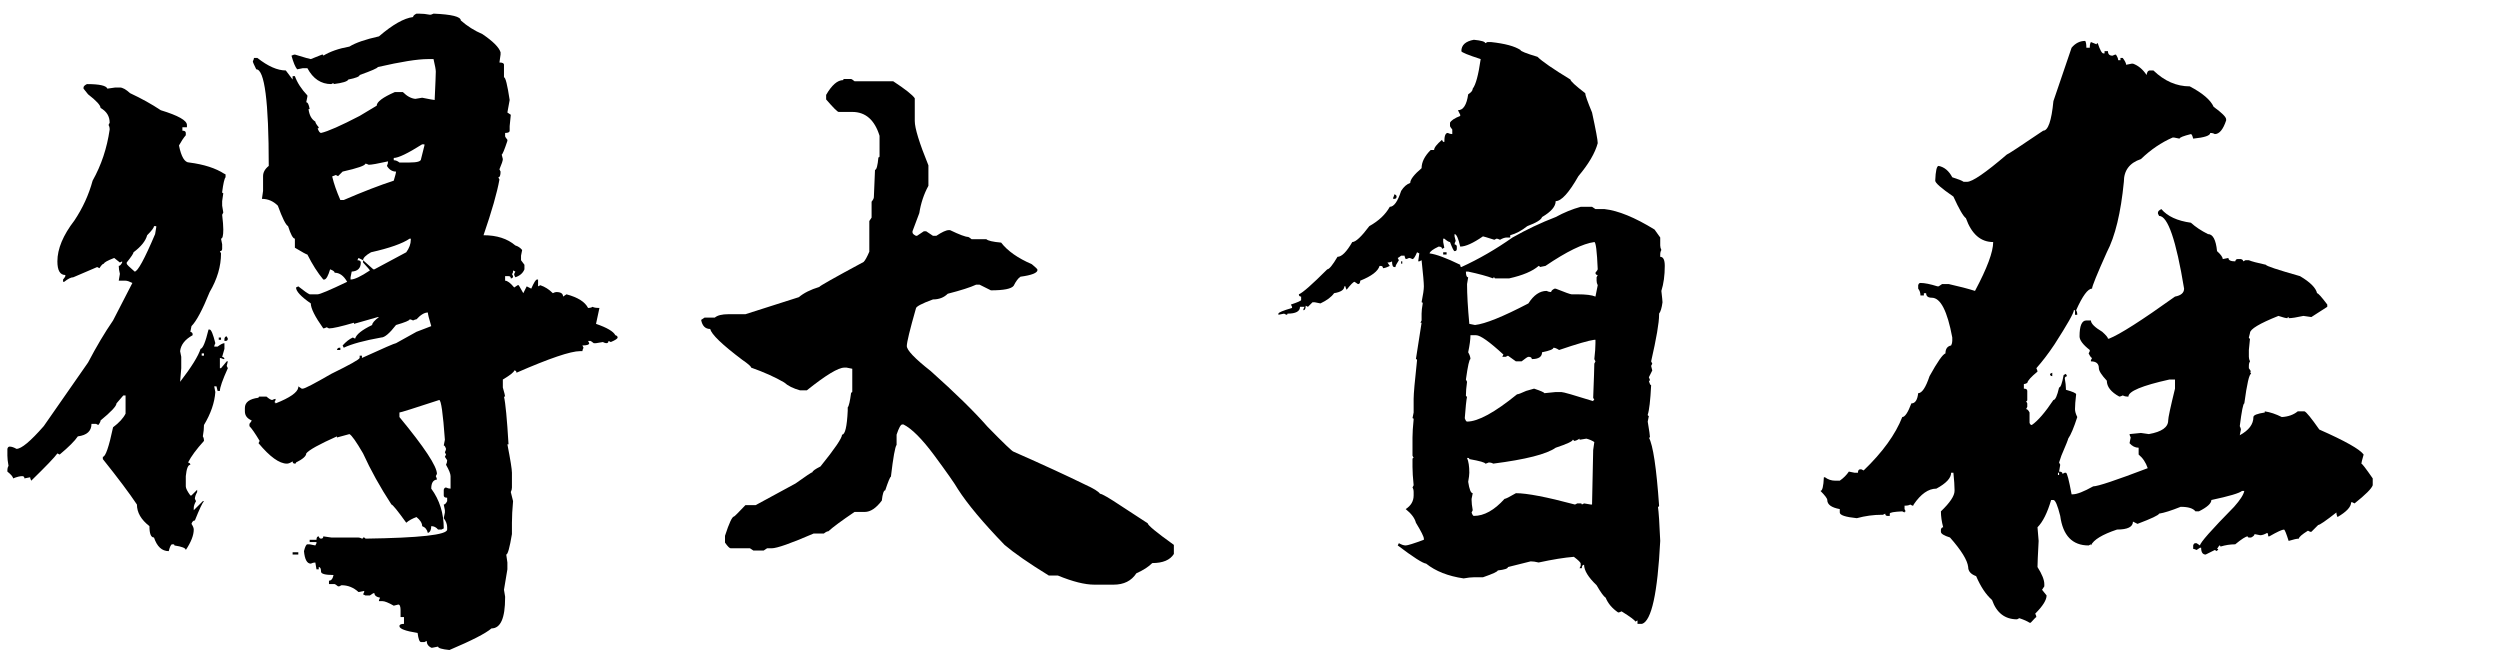
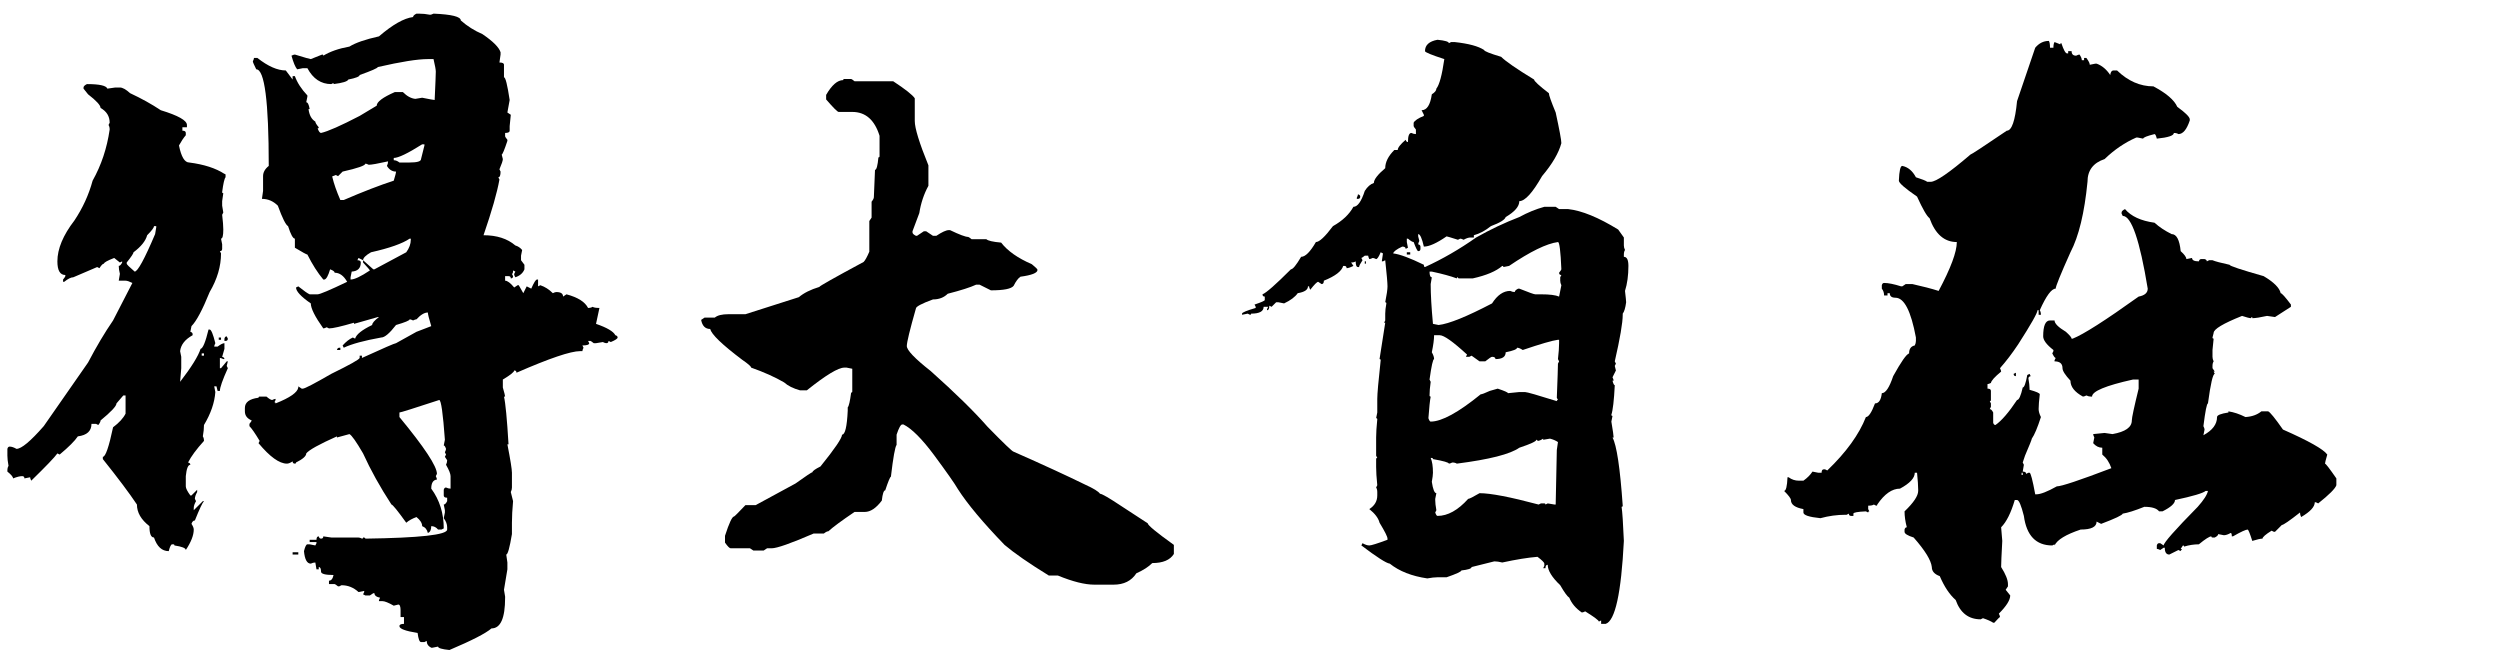
<svg xmlns="http://www.w3.org/2000/svg" viewBox="0 -914 4400 1168" role="img" aria-label="得大自在" focusable="false" fill="currentColor">
  <path d="M733 -890H737Q747 -890 757 -888Q759 -888 763 -890Q811 -888 811 -878Q828 -863 849 -854Q877 -835 881 -822V-818L879 -804Q887 -804 887 -800V-778Q891 -778 897 -738L893 -716L899 -712L897 -692V-684Q897 -680 889 -680V-674Q889 -673 893 -668V-666Q885 -642 883 -642Q883 -641 885 -634Q885 -630 879 -616L881 -612Q881 -602 877 -602L879 -598Q873 -564 851 -500Q886 -500 907 -482Q914 -480 919 -474L917 -464V-456L923 -448V-440Q919 -430 907 -426L905 -430V-432L907 -436L903 -438Q903 -432 901 -432L903 -428Q903 -424 899 -424Q899 -428 895 -428H889V-420Q895 -420 905 -408L911 -412H913L921 -398L927 -410L935 -406Q942 -422 945 -422H947V-410L951 -412Q963 -408 973 -398Q977 -400 979 -400Q991 -400 991 -392L997 -396Q1027 -388 1035 -372Q1040 -372 1043 -374Q1046 -372 1055 -372L1049 -344Q1078 -334 1083 -324Q1087 -323 1087 -320Q1087 -317 1075 -312L1071 -314Q1071 -310 1067 -310Q1065 -310 1061 -312L1049 -310H1045Q1040 -314 1039 -314H1035L1037 -310Q1037 -306 1025 -306L1027 -302Q1025 -298 1025 -296H1021Q996 -296 909 -258Q909 -262 905 -262Q905 -258 885 -246V-232Q889 -218 889 -216H887Q891 -199 895 -132H893Q901 -91 901 -82V-56Q901 -52 899 -48L903 -32Q901 -10 901 6V26Q895 62 891 62L893 76V88L887 124L889 136V138Q889 192 865 192Q850 205 791 230Q771 228 771 224L761 226H759Q751 222 751 214L747 216H741Q737 216 735 200Q703 195 703 188Q703 184 711 184V172H705V160Q705 150 701 150L693 152Q679 144 673 144H667V142L669 138Q659 136 659 130H657L651 134H643L639 132L641 128V126L631 128Q618 116 601 116L597 118H595Q590 114 589 114H579V108Q585 108 587 98Q565 98 565 92Q565 84 561 84V88H557L555 76Q551 76 547 78Q537 78 535 56Q538 44 541 44H545L555 46L557 42V40H545V36H557Q557 30 561 30Q562 34 565 34Q569 34 569 30L583 32H629Q634 32 637 34Q639 34 639 32Q643 32 643 34Q787 32 787 18V14Q787 6 781 -2L783 -12V-16L781 -26Q784 -26 787 -32V-38Q781 -38 781 -42V-52Q782 -56 785 -56Q789 -54 793 -54V-76Q793 -82 785 -96Q787 -100 787 -104L783 -110L785 -114L783 -118Q785 -122 785 -124Q783 -130 781 -130L783 -140Q778 -210 773 -210Q706 -188 703 -188V-180Q769 -100 769 -80L767 -76Q769 -72 769 -70Q759 -69 759 -54Q781 -24 781 16L777 18H771Q766 12 759 12Q759 22 753 24Q751 15 743 12Q743 4 733 -4Q722 0 715 6Q692 -26 689 -26Q659 -72 639 -116Q621 -147 615 -150L593 -144V-146Q546 -125 539 -116Q539 -109 521 -100Q521 -98 519 -98Q515 -98 515 -102Q509 -98 505 -98Q485 -98 455 -134L457 -138Q445 -158 439 -164V-168Q443 -173 443 -174Q431 -179 431 -190V-196Q431 -211 455 -214Q455 -216 457 -216H469Q476 -210 479 -210Q483 -212 485 -212V-210L483 -206Q485 -206 485 -204Q523 -219 525 -232V-234L531 -230H533Q538 -230 583 -256Q632 -280 633 -284V-288H637V-284Q694 -310 697 -310L733 -330L759 -340Q753 -360 753 -364Q744 -364 733 -352Q731 -352 727 -350Q723 -352 721 -352Q721 -349 697 -342Q680 -320 671 -320Q626 -312 605 -302L603 -306Q612 -316 621 -320L625 -318Q628 -329 655 -342Q655 -347 667 -356H665L623 -344V-346Q589 -336 579 -336L575 -338Q571 -336 569 -336Q547 -367 547 -380Q521 -398 521 -408L525 -410Q540 -398 545 -396H559Q565 -396 611 -418Q602 -434 589 -434Q589 -437 581 -440Q576 -423 571 -422H569Q554 -440 541 -466Q539 -466 519 -478V-494Q514 -494 507 -516Q501 -519 489 -552Q477 -564 461 -564L463 -578V-604Q463 -614 473 -622Q473 -792 451 -792Q445 -804 445 -806Q447 -810 447 -812H453Q481 -790 503 -790L515 -774V-780H519Q525 -763 541 -746V-744L539 -734Q543 -734 545 -722H543Q545 -706 555 -700Q555 -697 561 -690Q561 -688 559 -688Q562 -680 565 -680Q583 -684 633 -710L663 -728Q663 -738 695 -752H709Q720 -741 731 -740L743 -742Q763 -738 765 -738Q767 -781 767 -788Q767 -793 763 -810H753Q726 -810 665 -796Q664 -793 633 -782Q633 -778 613 -774Q611 -769 587 -766V-768L583 -766Q556 -766 541 -794H533L523 -792Q518 -798 513 -816Q517 -818 519 -818Q545 -810 547 -810L567 -818Q569 -818 569 -816Q587 -827 615 -832Q631 -842 667 -850Q703 -881 727 -884Q727 -887 733 -890ZM153 -766Q186 -766 189 -758L203 -760H211Q218 -760 229 -750Q259 -736 283 -720Q329 -706 329 -694V-690H321V-684Q327 -684 327 -680V-676Q321 -669 315 -658Q321 -628 333 -628Q372 -623 395 -608Q397 -608 397 -606V-602Q394 -599 391 -576Q391 -574 393 -574L391 -560V-552L393 -540L391 -536Q393 -519 393 -510Q393 -494 389 -494L391 -484V-476Q391 -472 387 -472L389 -468Q389 -434 369 -400Q350 -353 337 -340L335 -330Q339 -329 339 -326V-324Q319 -313 317 -296L319 -286V-266L317 -242Q347 -281 353 -300Q359 -301 367 -334H369Q373 -334 379 -310Q377 -306 377 -304H383Q391 -310 395 -310V-300L391 -286Q395 -285 395 -282H393Q389 -284 387 -284V-266H389L399 -278H401Q401 -277 399 -270L401 -266Q387 -235 387 -226H383L381 -234H377L379 -224Q377 -196 359 -166Q359 -157 357 -146Q359 -143 359 -138Q339 -116 331 -100Q335 -99 335 -96Q329 -96 327 -76V-58Q327 -53 335 -42H337L347 -52V-48Q343 -41 343 -36L345 -32Q341 -25 341 -20V-16L357 -32H359Q355 -28 343 2Q339 2 337 8Q341 14 341 18Q341 33 327 54Q327 49 307 46Q307 44 305 44H303Q300 44 297 56Q279 56 271 32Q263 32 263 12Q241 -5 241 -26Q221 -56 181 -106V-110Q188 -110 199 -162Q215 -174 221 -186V-218H217L205 -204Q205 -197 177 -174Q177 -171 173 -166L169 -168H161Q161 -149 137 -146Q129 -134 105 -114L101 -116Q94 -106 55 -68Q53 -72 53 -74L43 -72Q43 -76 39 -76Q33 -76 23 -72Q23 -76 13 -84V-86Q13 -91 15 -94Q13 -105 13 -112V-124Q14 -128 17 -128Q22 -128 29 -124Q42 -124 77 -164L155 -276Q177 -318 199 -350L233 -416Q225 -420 221 -420H209L211 -432Q209 -440 209 -446Q212 -446 215 -452V-454L211 -452L201 -460Q183 -453 183 -450Q180 -450 175 -442L171 -444L129 -426Q123 -426 113 -418H111V-422Q115 -427 115 -428V-430Q101 -430 101 -454Q101 -487 131 -526Q153 -559 163 -596Q186 -637 193 -686Q193 -691 191 -694L193 -698Q193 -715 177 -724Q177 -731 155 -748L147 -758V-760Q147 -763 153 -766ZM693 -636V-632Q698 -632 703 -628H721Q741 -628 741 -634Q747 -657 747 -658V-660H743Q705 -636 693 -636ZM649 -624Q645 -626 643 -626Q643 -621 603 -612L595 -604L591 -606Q587 -604 585 -604V-602Q589 -585 599 -562H605Q656 -584 693 -596Q697 -609 697 -612Q687 -612 681 -622Q683 -626 683 -630Q656 -624 649 -624ZM271 -516Q271 -512 259 -500Q255 -485 235 -470Q235 -467 223 -452V-450Q223 -448 237 -436Q245 -436 273 -502L275 -514V-516ZM639 -456 631 -460 629 -456Q635 -456 635 -452Q635 -437 619 -436L617 -426V-422Q627 -422 651 -438Q651 -439 639 -452V-456L657 -440H659L715 -470Q723 -481 723 -492V-494H721Q702 -481 653 -470Q639 -462 639 -456ZM399 -322 401 -318Q401 -314 397 -314H395V-318Q396 -322 399 -322ZM385 -320H389V-316H385ZM597 -302H599V-298H593Q594 -302 597 -302ZM355 -292V-288H359V-292ZM515 58H525V62H515Z" />
  <path d="M1486 -775H1498Q1499 -775 1504 -771H1572Q1604 -750 1610 -741V-701Q1610 -682 1634 -623V-587Q1622 -565 1618 -539L1606 -507V-505Q1606 -502 1612 -499H1614L1626 -507H1630L1642 -499H1648Q1663 -509 1670 -509H1672Q1697 -497 1704 -497Q1705 -497 1710 -493H1736Q1740 -489 1762 -487Q1779 -465 1816 -449Q1826 -441 1826 -439Q1826 -431 1796 -427Q1790 -423 1784 -411Q1778 -403 1744 -403L1724 -413H1718Q1703 -406 1668 -397Q1658 -387 1642 -387Q1612 -376 1612 -371Q1596 -315 1596 -305Q1596 -294 1638 -261Q1703 -203 1738 -163Q1781 -119 1784 -119Q1861 -85 1910 -61Q1932 -51 1936 -45Q1941 -45 1974 -23L2020 7Q2020 12 2066 45V61Q2056 77 2028 77Q2018 87 2000 95Q1987 115 1960 115H1926Q1901 115 1862 99H1846Q1794 67 1768 45Q1711 -14 1686 -53Q1678 -67 1644 -113Q1612 -156 1590 -167H1588Q1584 -167 1578 -149V-131Q1574 -126 1568 -75Q1566 -75 1558 -51Q1554 -51 1552 -33Q1537 -13 1522 -13H1504Q1470 10 1458 21Q1455 21 1450 25H1432Q1372 51 1358 51H1350L1344 55H1326L1320 51H1286Q1283 51 1276 41V29Q1287 -5 1292 -5Q1293 -5 1312 -25H1330L1400 -63Q1428 -83 1430 -83Q1430 -86 1444 -93Q1482 -140 1482 -149Q1490 -149 1492 -191V-197Q1495 -200 1498 -223Q1500 -223 1500 -225V-265L1490 -267H1486Q1470 -267 1420 -227H1408Q1390 -232 1380 -241Q1356 -255 1322 -267Q1322 -270 1306 -281Q1253 -321 1250 -335Q1237 -335 1234 -351L1240 -355H1258Q1265 -361 1282 -361H1312L1406 -391Q1419 -402 1442 -409Q1442 -411 1520 -453Q1524 -457 1530 -471V-525L1534 -531V-559Q1538 -564 1538 -567Q1540 -613 1540 -615Q1544 -615 1546 -637Q1548 -637 1548 -639V-675Q1535 -717 1500 -717H1476Q1473 -717 1454 -739V-747Q1469 -773 1484 -773Q1484 -775 1486 -775Z" />
-   <path transform="translate(-160 0)" d="M2754 -844Q2774 -842 2774 -838L2778 -840H2784Q2821 -836 2836 -826Q2836 -823 2866 -814Q2878 -802 2924 -774Q2924 -770 2950 -750Q2950 -745 2962 -716Q2972 -670 2972 -662Q2965 -636 2938 -604Q2913 -560 2898 -560Q2898 -546 2874 -532Q2872 -525 2848 -516Q2833 -504 2818 -500V-496H2812Q2807 -496 2800 -492Q2796 -494 2794 -494L2790 -492Q2771 -498 2770 -498Q2744 -480 2730 -480Q2725 -502 2720 -502V-498Q2720 -497 2722 -490Q2720 -486 2720 -484Q2724 -483 2724 -480V-476Q2724 -472 2720 -472Q2718 -472 2712 -488Q2709 -488 2702 -494H2700V-488L2702 -478L2698 -476Q2698 -480 2692 -480Q2677 -473 2676 -468Q2693 -466 2730 -448Q2730 -444 2732 -444Q2778 -465 2822 -496Q2859 -517 2898 -532Q2920 -544 2942 -550H2962L2968 -546H2984Q3020 -542 3072 -510L3082 -496V-482Q3082 -478 3084 -474Q3082 -471 3082 -466V-462Q3090 -462 3090 -446Q3090 -421 3084 -402Q3086 -385 3086 -382Q3084 -367 3080 -362V-360Q3080 -339 3066 -278L3068 -274L3066 -270L3068 -262L3062 -250Q3064 -246 3064 -244H3062Q3064 -236 3066 -236Q3064 -196 3060 -184Q3060 -182 3062 -182L3060 -172Q3064 -148 3064 -144H3062Q3073 -124 3080 -24Q3080 -22 3078 -22Q3080 -9 3082 38Q3075 176 3050 184H3042V178L3038 180Q3038 177 3014 162Q3010 164 3008 164Q2992 153 2986 138Q2981 135 2970 116Q2948 95 2948 80Q2944 80 2944 86H2940L2942 82V78Q2942 75 2930 66Q2905 68 2868 76Q2860 74 2854 74L2814 84Q2814 88 2796 90Q2796 93 2770 102H2754Q2747 102 2736 104Q2695 98 2670 78Q2661 77 2620 46L2622 42Q2629 46 2634 46Q2639 46 2666 36V34Q2666 29 2652 6Q2649 -6 2634 -18Q2648 -27 2648 -42V-48Q2648 -53 2646 -56L2648 -60Q2646 -80 2646 -92V-106Q2646 -108 2648 -108L2646 -112V-144Q2646 -156 2648 -176Q2648 -178 2646 -178L2648 -188V-212Q2648 -225 2654 -280Q2654 -282 2652 -282L2662 -346H2660L2662 -350V-362Q2662 -369 2664 -380Q2664 -382 2662 -382Q2666 -402 2666 -410Q2666 -419 2662 -456L2658 -454H2656L2658 -468L2654 -470Q2649 -458 2646 -458Q2642 -460 2640 -460Q2636 -458 2634 -458Q2632 -462 2632 -464H2626Q2621 -460 2620 -460L2622 -456Q2616 -447 2616 -444H2614Q2610 -444 2610 -454Q2607 -452 2602 -452L2606 -446Q2598 -442 2594 -442Q2594 -446 2590 -446H2588Q2584 -432 2554 -420Q2554 -414 2550 -414L2544 -418Q2541 -418 2530 -404Q2528 -408 2528 -410H2526Q2526 -401 2508 -398Q2501 -388 2484 -380L2474 -382H2470L2462 -374L2458 -376Q2458 -368 2454 -368V-370L2456 -374H2448Q2448 -362 2426 -362Q2426 -360 2424 -360L2420 -362L2410 -360V-362Q2410 -365 2434 -372V-374L2432 -378Q2450 -384 2450 -386V-392Q2446 -392 2446 -396Q2456 -400 2496 -440Q2501 -440 2514 -462Q2525 -462 2540 -488Q2549 -488 2570 -516Q2595 -530 2606 -550Q2617 -550 2626 -578Q2633 -589 2642 -592Q2642 -601 2662 -618Q2662 -634 2678 -650H2684Q2684 -656 2698 -668Q2699 -664 2702 -664Q2702 -680 2708 -680Q2712 -678 2716 -678V-686Q2712 -691 2712 -692V-698Q2715 -704 2730 -710V-712L2726 -720Q2740 -720 2744 -748Q2752 -753 2752 -758Q2760 -768 2766 -810Q2732 -821 2732 -824Q2732 -840 2754 -844ZM2614 -572Q2618 -571 2618 -568Q2618 -564 2614 -564H2612V-566Q2614 -570 2614 -572ZM2870 -444Q2870 -446 2868 -446Q2852 -432 2816 -424H2792Q2790 -424 2790 -426Q2788 -426 2788 -424Q2772 -430 2744 -436H2740Q2740 -426 2744 -426L2742 -414Q2742 -387 2746 -344L2756 -342Q2783 -345 2850 -380Q2864 -402 2882 -402Q2886 -400 2890 -400Q2890 -403 2896 -406H2898Q2923 -396 2926 -396H2936Q2959 -396 2968 -392L2972 -412Q2970 -416 2970 -420V-426L2972 -430Q2968 -430 2968 -434Q2972 -439 2972 -440Q2970 -488 2966 -488Q2936 -484 2880 -446ZM2700 -470H2706V-466H2700ZM2626 -454H2628V-450H2626ZM2748 -324Q2748 -313 2744 -294Q2748 -287 2748 -282Q2745 -282 2740 -246L2742 -242Q2740 -228 2740 -218Q2740 -216 2742 -216Q2740 -206 2738 -178Q2740 -172 2742 -172Q2771 -172 2830 -220Q2833 -220 2846 -226L2860 -230Q2878 -224 2878 -222L2898 -224H2908Q2913 -224 2964 -208Q2964 -210 2966 -210L2964 -214Q2966 -265 2966 -274L2968 -278L2966 -282Q2968 -299 2968 -310V-316H2966Q2951 -314 2904 -298Q2898 -302 2894 -302Q2894 -298 2874 -294Q2874 -282 2856 -282Q2856 -286 2850 -286Q2848 -286 2838 -278H2828L2814 -288L2810 -286H2804L2806 -290Q2769 -324 2758 -324ZM2930 -138Q2930 -140 2928 -140Q2928 -136 2898 -126Q2874 -109 2788 -98Q2785 -100 2780 -100Q2776 -98 2774 -98Q2774 -101 2746 -106Q2746 -108 2744 -108H2742Q2746 -99 2746 -82Q2746 -77 2744 -66Q2747 -46 2752 -46L2750 -36V-34Q2750 -27 2752 -16L2750 -12Q2752 -6 2754 -6Q2781 -6 2808 -36Q2811 -36 2828 -46Q2857 -46 2932 -26L2936 -28H2942Q2944 -28 2944 -26L2948 -28L2960 -26H2962Q2964 -110 2964 -122L2966 -136Q2960 -140 2952 -142L2940 -140V-142Q2934 -138 2930 -138Z" />
-   <path transform="translate(-160 0)" d="M3830 -842Q3832 -839 3832 -830H3838Q3838 -837 3840 -840L3850 -836Q3850 -838 3852 -838Q3858 -820 3862 -820H3864V-824H3870Q3870 -816 3878 -816Q3882 -818 3884 -818Q3888 -812 3888 -808H3892V-812H3896Q3902 -804 3902 -800L3912 -802H3914Q3928 -797 3938 -782Q3939 -790 3944 -790H3950Q3979 -762 4014 -762Q4048 -744 4056 -726Q4078 -710 4078 -704V-702Q4070 -678 4058 -678Q4055 -680 4050 -680Q4050 -673 4020 -670Q4018 -678 4016 -678Q3996 -673 3996 -670L3986 -672H3984Q3954 -659 3928 -634Q3898 -624 3898 -594Q3890 -512 3868 -470Q3842 -412 3842 -406Q3831 -406 3814 -368Q3816 -365 3816 -360H3812V-368H3810Q3810 -361 3776 -308Q3760 -284 3744 -266Q3746 -262 3746 -260Q3729 -246 3728 -240Q3724 -238 3722 -238V-230Q3728 -230 3728 -226V-210Q3728 -208 3726 -208L3728 -204V-198L3726 -194Q3729 -194 3732 -188V-170Q3733 -166 3736 -166Q3752 -177 3774 -210Q3779 -210 3784 -232Q3788 -232 3792 -254L3796 -256L3798 -252Q3794 -251 3794 -248Q3796 -237 3796 -230V-228Q3814 -223 3814 -220Q3812 -203 3812 -194Q3812 -188 3816 -180Q3807 -152 3800 -142Q3800 -140 3788 -112L3784 -100L3786 -96L3784 -84Q3790 -84 3790 -80L3794 -82H3796Q3799 -82 3806 -44H3808Q3819 -44 3844 -58Q3856 -58 3940 -90Q3935 -105 3924 -114V-126Q3915 -126 3908 -134L3910 -144Q3908 -148 3908 -150L3928 -152L3942 -150Q3976 -156 3976 -174Q3976 -181 3988 -230V-246H3978Q3906 -230 3906 -216H3904Q3900 -216 3896 -218Q3892 -216 3890 -216Q3868 -228 3868 -244Q3854 -259 3854 -266Q3854 -278 3840 -278V-280L3842 -284Q3840 -284 3836 -292L3838 -296V-298Q3820 -312 3820 -322Q3820 -350 3832 -350H3840Q3840 -342 3860 -330Q3870 -321 3870 -318H3872Q3900 -329 3988 -392Q4004 -395 4004 -406Q3983 -534 3960 -534L3958 -538V-540Q3958 -543 3964 -546Q3980 -527 4016 -522Q4028 -511 4046 -502Q4059 -502 4062 -472Q4072 -463 4072 -458L4082 -460Q4082 -454 4094 -454Q4095 -458 4098 -458H4104Q4108 -457 4108 -454L4112 -456H4118Q4125 -453 4148 -448Q4148 -445 4208 -428Q4235 -412 4238 -398Q4241 -398 4256 -378V-374L4228 -356L4214 -358Q4196 -354 4188 -354V-356Q4186 -356 4186 -354Q4182 -354 4170 -358Q4120 -338 4120 -328Q4120 -327 4118 -320Q4118 -318 4120 -318L4118 -298V-286Q4118 -282 4120 -278Q4118 -275 4118 -270V-266L4122 -260H4120L4122 -256Q4117 -256 4110 -204Q4107 -204 4102 -164Q4104 -160 4104 -158L4102 -148Q4126 -161 4126 -180Q4126 -185 4146 -188V-190Q4160 -188 4176 -180Q4193 -181 4204 -190H4216Q4221 -188 4242 -158Q4310 -128 4320 -114Q4316 -100 4316 -98Q4318 -98 4336 -72V-60Q4333 -51 4304 -28L4300 -30H4298Q4298 -18 4274 -4Q4272 -8 4272 -12Q4244 10 4240 10L4228 22H4226L4222 20Q4206 30 4206 34Q4201 34 4188 38Q4182 19 4180 18Q4175 18 4154 30H4152Q4152 24 4150 24Q4143 28 4138 28L4128 26Q4128 29 4122 32H4118Q4116 32 4116 30Q4111 30 4094 44Q4081 44 4068 48Q4068 46 4066 46L4062 52Q4064 52 4064 54Q4062 54 4062 56L4058 54L4042 62Q4034 62 4034 50H4032L4026 54Q4022 52 4020 52V46Q4021 42 4024 42H4026L4032 46Q4032 39 4092 -22Q4108 -40 4110 -50H4106Q4099 -44 4052 -34Q4052 -25 4030 -14H4024Q4018 -22 3998 -22Q3973 -12 3960 -10Q3959 -6 3922 8L3914 4Q3914 18 3886 18Q3847 31 3840 46V44L3836 46Q3793 46 3786 -6Q3779 -34 3774 -34H3770Q3760 0 3746 14Q3746 17 3748 38Q3746 75 3746 84Q3758 103 3758 114V118L3754 124L3762 134Q3762 146 3742 166Q3744 170 3744 172Q3743 172 3734 182H3732Q3726 178 3714 174L3710 176Q3678 176 3666 142Q3650 128 3638 100Q3624 95 3624 84Q3622 66 3592 32Q3576 27 3576 22V18Q3577 14 3580 14Q3576 -1 3576 -14Q3600 -37 3600 -50V-52Q3600 -62 3598 -82H3594Q3594 -68 3568 -54Q3547 -54 3528 -26Q3528 -24 3526 -24L3522 -26Q3519 -24 3512 -24V-18L3514 -14Q3512 -14 3512 -12L3508 -14Q3486 -13 3486 -10V-6H3482Q3478 -6 3478 -10L3474 -8H3472Q3450 -8 3428 -2Q3398 -5 3398 -12V-18Q3376 -22 3376 -34Q3376 -38 3364 -50Q3369 -50 3370 -74H3372Q3380 -68 3390 -68H3398Q3408 -75 3414 -84L3424 -82H3430Q3430 -88 3434 -88H3436L3440 -86Q3490 -134 3508 -180Q3515 -180 3524 -204Q3534 -204 3536 -222Q3546 -222 3556 -252Q3577 -290 3584 -292Q3584 -304 3594 -306Q3596 -310 3596 -314V-320Q3583 -390 3560 -390Q3550 -390 3550 -398H3546V-394H3540Q3540 -401 3536 -406V-412Q3537 -416 3540 -416Q3551 -416 3570 -410H3572L3578 -414H3590Q3617 -408 3636 -402Q3668 -462 3668 -488Q3635 -488 3620 -530Q3613 -535 3598 -568Q3566 -590 3566 -596Q3567 -622 3572 -622Q3587 -619 3596 -602Q3612 -597 3616 -594H3622Q3636 -594 3692 -642Q3694 -642 3756 -684Q3769 -684 3774 -736L3806 -830Q3816 -842 3830 -842ZM3772 -258V-252Q3768 -252 3768 -256ZM3782 -82V-78H3784V-82Z" />
+   <path transform="translate(-224 0)" d="M2754 -844Q2774 -842 2774 -838L2778 -840H2784Q2821 -836 2836 -826Q2836 -823 2866 -814Q2878 -802 2924 -774Q2924 -770 2950 -750Q2950 -745 2962 -716Q2972 -670 2972 -662Q2965 -636 2938 -604Q2913 -560 2898 -560Q2898 -546 2874 -532Q2872 -525 2848 -516Q2833 -504 2818 -500V-496H2812Q2807 -496 2800 -492Q2796 -494 2794 -494L2790 -492Q2771 -498 2770 -498Q2744 -480 2730 -480Q2725 -502 2720 -502V-498Q2720 -497 2722 -490Q2720 -486 2720 -484Q2724 -483 2724 -480V-476Q2724 -472 2720 -472Q2718 -472 2712 -488Q2709 -488 2702 -494H2700V-488L2702 -478L2698 -476Q2698 -480 2692 -480Q2677 -473 2676 -468Q2693 -466 2730 -448Q2730 -444 2732 -444Q2778 -465 2822 -496Q2859 -517 2898 -532Q2920 -544 2942 -550H2962L2968 -546H2984Q3020 -542 3072 -510L3082 -496V-482Q3082 -478 3084 -474Q3082 -471 3082 -466V-462Q3090 -462 3090 -446Q3090 -421 3084 -402Q3086 -385 3086 -382Q3084 -367 3080 -362V-360Q3080 -339 3066 -278L3068 -274L3066 -270L3068 -262L3062 -250Q3064 -246 3064 -244H3062Q3064 -236 3066 -236Q3064 -196 3060 -184Q3060 -182 3062 -182L3060 -172Q3064 -148 3064 -144H3062Q3073 -124 3080 -24Q3080 -22 3078 -22Q3080 -9 3082 38Q3075 176 3050 184H3042V178L3038 180Q3038 177 3014 162Q3010 164 3008 164Q2992 153 2986 138Q2981 135 2970 116Q2948 95 2948 80Q2944 80 2944 86H2940L2942 82V78Q2942 75 2930 66Q2905 68 2868 76Q2860 74 2854 74L2814 84Q2814 88 2796 90Q2796 93 2770 102H2754Q2747 102 2736 104Q2695 98 2670 78Q2661 77 2620 46L2622 42Q2629 46 2634 46Q2639 46 2666 36V34Q2666 29 2652 6Q2649 -6 2634 -18Q2648 -27 2648 -42V-48Q2648 -53 2646 -56L2648 -60Q2646 -80 2646 -92V-106Q2646 -108 2648 -108L2646 -112V-144Q2646 -156 2648 -176Q2648 -178 2646 -178L2648 -188V-212Q2648 -225 2654 -280Q2654 -282 2652 -282L2662 -346H2660L2662 -350V-362Q2662 -369 2664 -380Q2664 -382 2662 -382Q2666 -402 2666 -410Q2666 -419 2662 -456L2658 -454H2656L2658 -468L2654 -470Q2649 -458 2646 -458Q2642 -460 2640 -460Q2636 -458 2634 -458Q2632 -462 2632 -464H2626Q2621 -460 2620 -460L2622 -456Q2616 -447 2616 -444H2614Q2610 -444 2610 -454Q2607 -452 2602 -452L2606 -446Q2598 -442 2594 -442Q2594 -446 2590 -446H2588Q2584 -432 2554 -420Q2554 -414 2550 -414L2544 -418Q2541 -418 2530 -404Q2528 -408 2528 -410H2526Q2526 -401 2508 -398Q2501 -388 2484 -380L2474 -382H2470L2462 -374L2458 -376Q2458 -368 2454 -368V-370L2456 -374H2448Q2448 -362 2426 -362Q2426 -360 2424 -360L2420 -362L2410 -360V-362Q2410 -365 2434 -372V-374L2432 -378Q2450 -384 2450 -386V-392Q2446 -392 2446 -396Q2456 -400 2496 -440Q2501 -440 2514 -462Q2525 -462 2540 -488Q2549 -488 2570 -516Q2595 -530 2606 -550Q2617 -550 2626 -578Q2633 -589 2642 -592Q2642 -601 2662 -618Q2662 -634 2678 -650H2684Q2684 -656 2698 -668Q2699 -664 2702 -664Q2702 -680 2708 -680Q2712 -678 2716 -678V-686Q2712 -691 2712 -692V-698Q2715 -704 2730 -710V-712L2726 -720Q2740 -720 2744 -748Q2752 -753 2752 -758Q2760 -768 2766 -810Q2732 -821 2732 -824Q2732 -840 2754 -844ZM2614 -572Q2618 -571 2618 -568Q2618 -564 2614 -564H2612V-566Q2614 -570 2614 -572ZM2870 -444Q2870 -446 2868 -446Q2852 -432 2816 -424H2792Q2790 -424 2790 -426Q2788 -426 2788 -424Q2772 -430 2744 -436H2740Q2740 -426 2744 -426L2742 -414Q2742 -387 2746 -344L2756 -342Q2783 -345 2850 -380Q2864 -402 2882 -402Q2886 -400 2890 -400Q2890 -403 2896 -406H2898Q2923 -396 2926 -396H2936Q2959 -396 2968 -392L2972 -412Q2970 -416 2970 -420V-426L2972 -430Q2968 -430 2968 -434Q2972 -439 2972 -440Q2970 -488 2966 -488Q2936 -484 2880 -446ZM2700 -470H2706V-466H2700ZM2626 -454H2628V-450H2626ZM2748 -324Q2748 -313 2744 -294Q2748 -287 2748 -282Q2745 -282 2740 -246L2742 -242Q2740 -228 2740 -218Q2740 -216 2742 -216Q2740 -206 2738 -178Q2740 -172 2742 -172Q2771 -172 2830 -220Q2833 -220 2846 -226L2860 -230Q2878 -224 2878 -222L2898 -224H2908Q2913 -224 2964 -208Q2964 -210 2966 -210L2964 -214Q2966 -265 2966 -274L2968 -278L2966 -282Q2968 -299 2968 -310V-316H2966Q2951 -314 2904 -298Q2898 -302 2894 -302Q2894 -298 2874 -294Q2874 -282 2856 -282Q2856 -286 2850 -286Q2848 -286 2838 -278H2828L2814 -288L2810 -286H2804L2806 -290Q2769 -324 2758 -324ZM2930 -138Q2930 -140 2928 -140Q2928 -136 2898 -126Q2874 -109 2788 -98Q2785 -100 2780 -100Q2776 -98 2774 -98Q2774 -101 2746 -106Q2746 -108 2744 -108H2742Q2746 -99 2746 -82Q2746 -77 2744 -66Q2747 -46 2752 -46L2750 -36V-34Q2750 -27 2752 -16L2750 -12Q2752 -6 2754 -6Q2781 -6 2808 -36Q2811 -36 2828 -46Q2857 -46 2932 -26L2936 -28H2942Q2944 -28 2944 -26L2948 -28L2960 -26H2962Q2964 -110 2964 -122L2966 -136Q2960 -140 2952 -142L2940 -140V-142Q2934 -138 2930 -138Z" />
+   <path transform="translate(-224 0)" d="M3830 -842Q3832 -839 3832 -830H3838Q3838 -837 3840 -840L3850 -836Q3850 -838 3852 -838Q3858 -820 3862 -820H3864V-824H3870Q3870 -816 3878 -816Q3882 -818 3884 -818Q3888 -812 3888 -808H3892V-812H3896Q3902 -804 3902 -800L3912 -802H3914Q3928 -797 3938 -782Q3939 -790 3944 -790H3950Q3979 -762 4014 -762Q4048 -744 4056 -726Q4078 -710 4078 -704V-702Q4070 -678 4058 -678Q4055 -680 4050 -680Q4050 -673 4020 -670Q4018 -678 4016 -678Q3996 -673 3996 -670L3986 -672H3984Q3954 -659 3928 -634Q3898 -624 3898 -594Q3890 -512 3868 -470Q3842 -412 3842 -406Q3831 -406 3814 -368Q3816 -365 3816 -360H3812V-368H3810Q3810 -361 3776 -308Q3760 -284 3744 -266Q3746 -262 3746 -260Q3729 -246 3728 -240Q3724 -238 3722 -238V-230Q3728 -230 3728 -226V-210Q3728 -208 3726 -208L3728 -204V-198L3726 -194Q3729 -194 3732 -188V-170Q3733 -166 3736 -166Q3752 -177 3774 -210Q3779 -210 3784 -232Q3788 -232 3792 -254L3796 -256L3798 -252Q3794 -251 3794 -248Q3796 -237 3796 -230V-228Q3814 -223 3814 -220Q3812 -203 3812 -194Q3812 -188 3816 -180Q3807 -152 3800 -142Q3800 -140 3788 -112L3784 -100L3786 -96L3784 -84Q3790 -84 3790 -80L3794 -82H3796Q3799 -82 3806 -44H3808Q3819 -44 3844 -58Q3856 -58 3940 -90Q3935 -105 3924 -114V-126Q3915 -126 3908 -134L3910 -144Q3908 -148 3908 -150L3928 -152L3942 -150Q3976 -156 3976 -174Q3976 -181 3988 -230V-246H3978Q3906 -230 3906 -216H3904Q3900 -216 3896 -218Q3892 -216 3890 -216Q3868 -228 3868 -244Q3854 -259 3854 -266Q3854 -278 3840 -278V-280L3842 -284Q3840 -284 3836 -292L3838 -296V-298Q3820 -312 3820 -322Q3820 -350 3832 -350H3840Q3840 -342 3860 -330Q3870 -321 3870 -318H3872Q3900 -329 3988 -392Q4004 -395 4004 -406Q3983 -534 3960 -534L3958 -538V-540Q3958 -543 3964 -546Q3980 -527 4016 -522Q4028 -511 4046 -502Q4059 -502 4062 -472Q4072 -463 4072 -458L4082 -460Q4082 -454 4094 -454Q4095 -458 4098 -458H4104Q4108 -457 4108 -454L4112 -456H4118Q4125 -453 4148 -448Q4148 -445 4208 -428Q4235 -412 4238 -398Q4241 -398 4256 -378V-374L4228 -356L4214 -358Q4196 -354 4188 -354V-356Q4186 -356 4186 -354Q4182 -354 4170 -358Q4120 -338 4120 -328Q4120 -327 4118 -320Q4118 -318 4120 -318L4118 -298V-286Q4118 -282 4120 -278Q4118 -275 4118 -270V-266L4122 -260H4120L4122 -256Q4117 -256 4110 -204Q4107 -204 4102 -164Q4104 -160 4104 -158L4102 -148Q4126 -161 4126 -180Q4126 -185 4146 -188V-190Q4160 -188 4176 -180Q4193 -181 4204 -190H4216Q4221 -188 4242 -158Q4310 -128 4320 -114Q4316 -100 4316 -98Q4318 -98 4336 -72V-60Q4333 -51 4304 -28L4300 -30H4298Q4298 -18 4274 -4Q4272 -8 4272 -12Q4244 10 4240 10L4228 22H4226L4222 20Q4206 30 4206 34Q4201 34 4188 38Q4182 19 4180 18Q4175 18 4154 30H4152Q4152 24 4150 24Q4143 28 4138 28L4128 26Q4128 29 4122 32H4118Q4116 32 4116 30Q4111 30 4094 44Q4081 44 4068 48Q4068 46 4066 46L4062 52Q4064 52 4064 54Q4062 54 4062 56L4058 54L4042 62Q4034 62 4034 50H4032L4026 54Q4022 52 4020 52V46Q4021 42 4024 42H4026L4032 46Q4032 39 4092 -22Q4108 -40 4110 -50H4106Q4099 -44 4052 -34Q4052 -25 4030 -14H4024Q4018 -22 3998 -22Q3973 -12 3960 -10Q3959 -6 3922 8L3914 4Q3914 18 3886 18Q3847 31 3840 46V44L3836 46Q3793 46 3786 -6Q3779 -34 3774 -34H3770Q3760 0 3746 14Q3746 17 3748 38Q3746 75 3746 84Q3758 103 3758 114V118L3754 124L3762 134Q3762 146 3742 166Q3744 170 3744 172Q3743 172 3734 182H3732Q3726 178 3714 174L3710 176Q3678 176 3666 142Q3650 128 3638 100Q3624 95 3624 84Q3622 66 3592 32Q3576 27 3576 22V18Q3577 14 3580 14Q3576 -1 3576 -14Q3600 -37 3600 -50V-52Q3600 -62 3598 -82H3594Q3594 -68 3568 -54Q3547 -54 3528 -26Q3528 -24 3526 -24L3522 -26Q3519 -24 3512 -24V-18L3514 -14Q3512 -14 3512 -12L3508 -14Q3486 -13 3486 -10V-6H3482Q3478 -6 3478 -10L3474 -8H3472Q3450 -8 3428 -2Q3398 -5 3398 -12V-18Q3376 -22 3376 -34Q3376 -38 3364 -50Q3369 -50 3370 -74H3372Q3380 -68 3390 -68H3398Q3408 -75 3414 -84L3424 -82H3430Q3430 -88 3434 -88H3436L3440 -86Q3490 -134 3508 -180Q3515 -180 3524 -204Q3534 -204 3536 -222Q3546 -222 3556 -252Q3577 -290 3584 -292Q3584 -304 3594 -306Q3596 -310 3596 -314V-320Q3583 -390 3560 -390Q3550 -390 3550 -398H3546V-394H3540Q3540 -401 3536 -406V-412Q3537 -416 3540 -416Q3551 -416 3570 -410H3572L3578 -414H3590Q3617 -408 3636 -402Q3668 -462 3668 -488Q3635 -488 3620 -530Q3613 -535 3598 -568Q3566 -590 3566 -596Q3567 -622 3572 -622Q3587 -619 3596 -602Q3612 -597 3616 -594H3622Q3636 -594 3692 -642Q3694 -642 3756 -684Q3769 -684 3774 -736L3806 -830Q3816 -842 3830 -842ZM3772 -258V-252Q3768 -252 3768 -256ZM3782 -82V-78H3784V-82Z" />
</svg>
